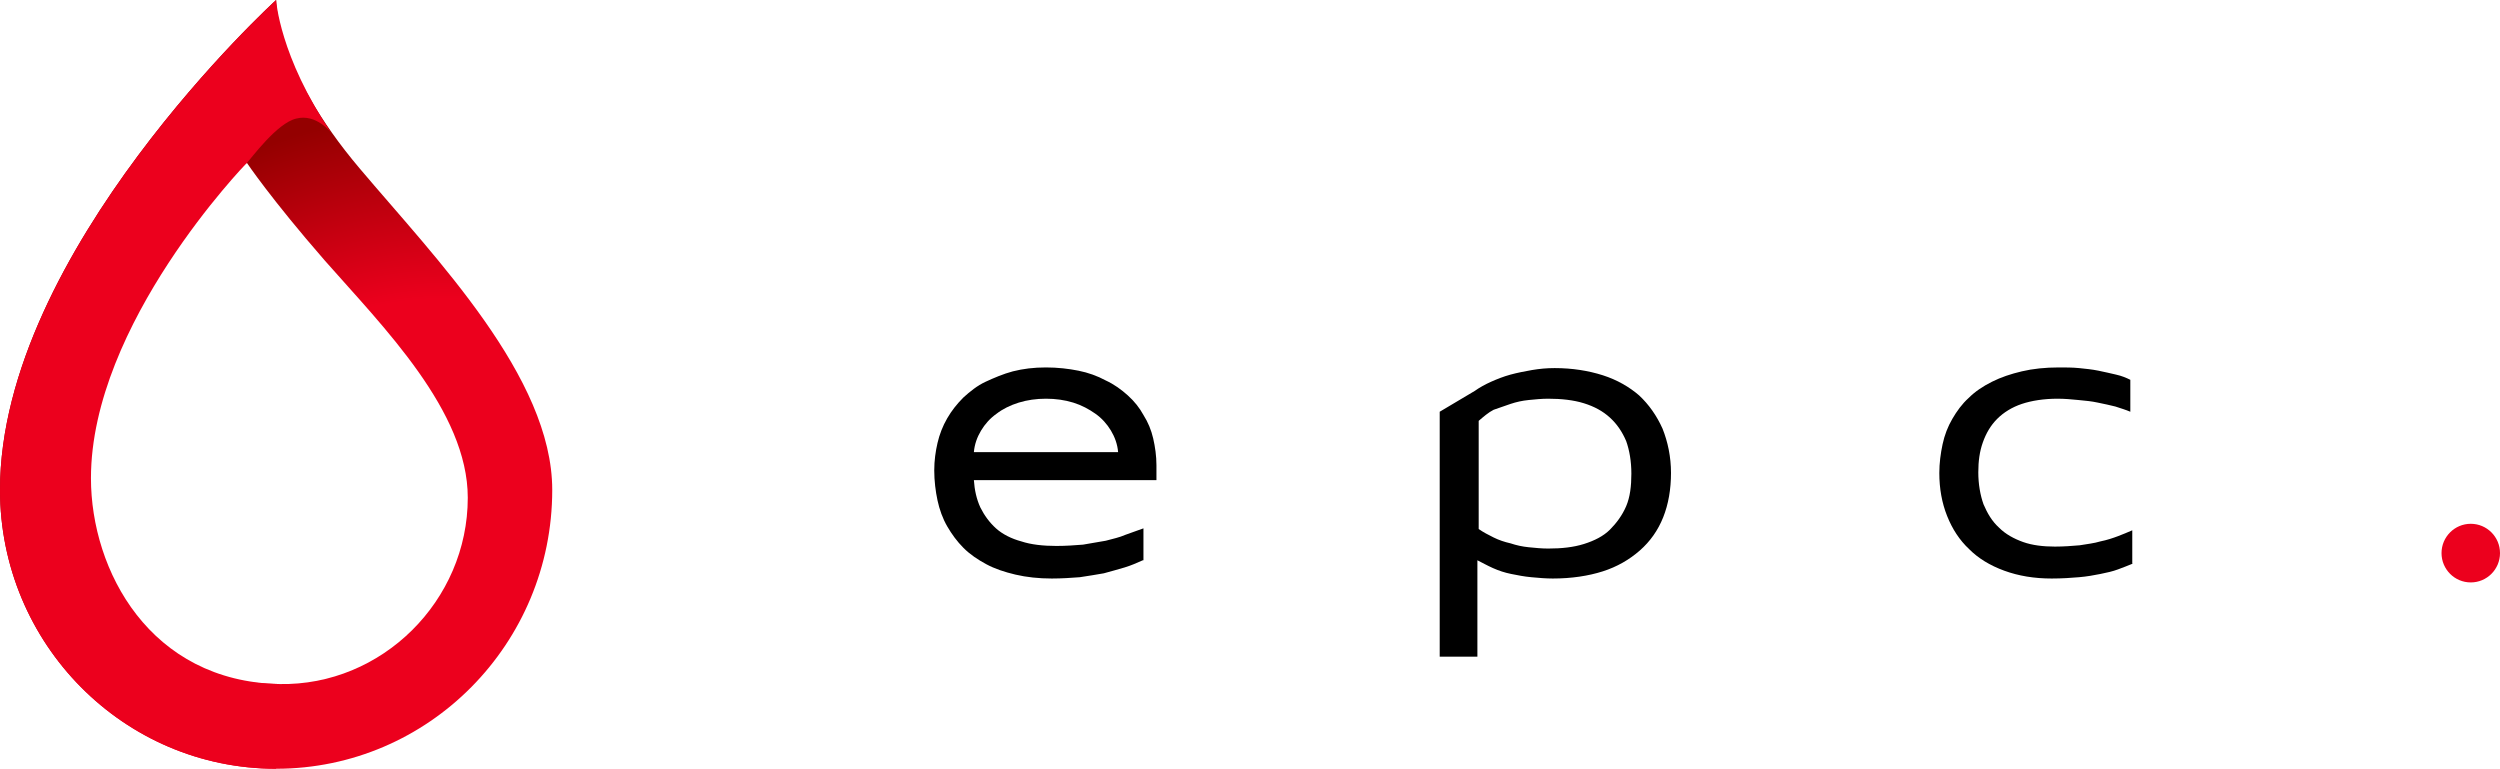
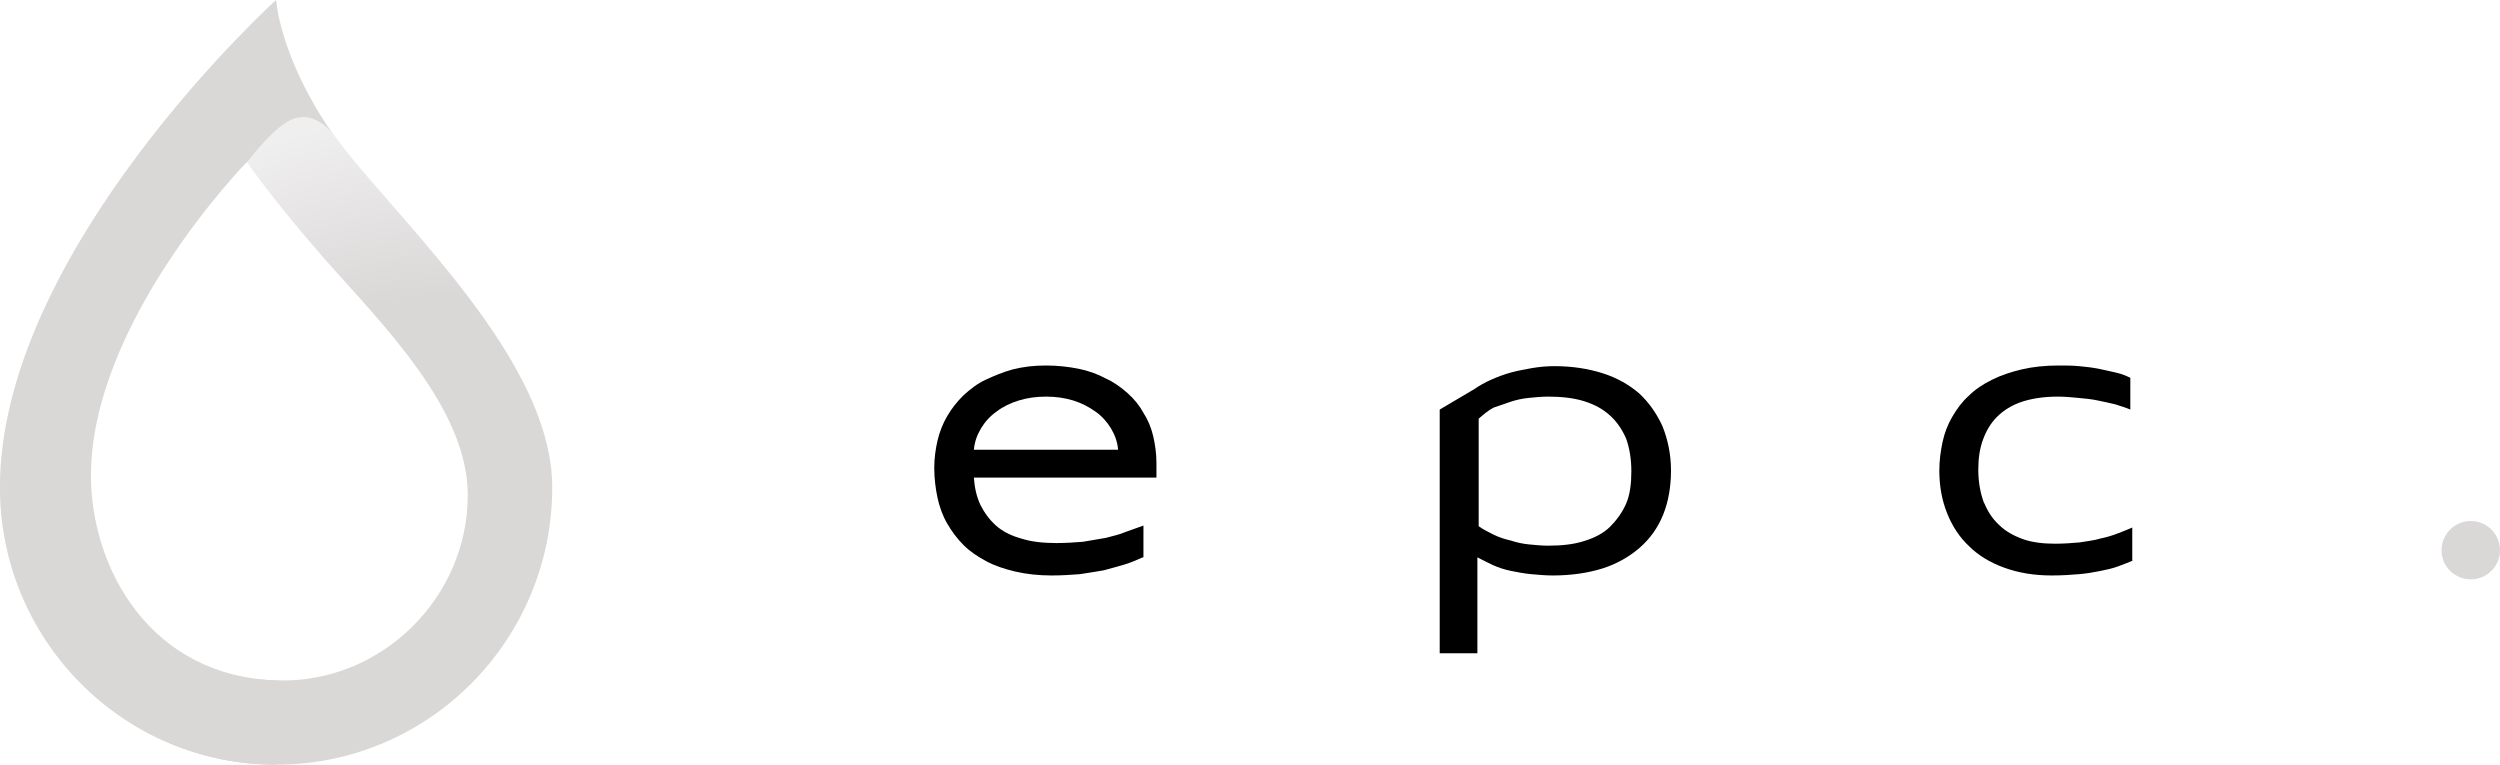
- <svg xmlns="http://www.w3.org/2000/svg" width="400" height="123" viewBox="0 0 400 123" fill="none">
-   <path fill-rule="evenodd" clip-rule="evenodd" d="M44.179 0C44.179 0 43.971 10.945 57.588 26.997C69.647 41.278 88.358 60.353 88.358 78.386C88.358 102.986 68.607 123 44.179 123C19.75 123 0 102.986 0 78.386C0 40.236 44.179 0 44.179 0ZM39.501 26.059C39.501 26.059 43.347 31.792 51.975 41.695C61.331 52.327 74.844 65.774 74.844 79.637C74.844 96.107 61.123 109.762 44.699 109.449C24.012 109.032 11.123 98.4 11.123 74.842C11.123 44.405 39.501 26.059 39.501 26.059Z" fill="url(#paint0_radial)" />
-   <path fill-rule="evenodd" clip-rule="evenodd" d="M44.699 109.449C24.012 109.032 14.553 91.312 14.553 76.51C14.553 51.806 39.293 26.268 39.501 26.059C40.229 25.33 44.283 19.701 47.401 18.971C50.624 18.137 53.015 21.264 53.015 21.264C44.699 8.964 44.179 0 44.179 0C44.179 0 0 40.236 0 78.386C0 102.986 19.75 123 44.179 123L44.699 109.449Z" fill="#EC001D" />
-   <path d="M182.848 89.644C181.913 90.061 180.977 90.478 179.938 90.791C178.898 91.103 177.755 91.416 176.611 91.729C175.468 91.937 174.116 92.146 172.765 92.354C171.414 92.459 169.854 92.563 168.295 92.563C166.216 92.563 164.241 92.354 162.474 91.937C160.707 91.52 159.148 90.999 157.796 90.269C156.445 89.54 155.198 88.706 154.158 87.664C153.119 86.621 152.287 85.475 151.559 84.224C150.832 82.973 150.312 81.514 150 80.054C149.688 78.595 149.48 76.927 149.48 75.259C149.48 73.696 149.688 72.236 150 70.881C150.312 69.526 150.832 68.171 151.559 66.92C152.287 65.669 153.119 64.627 154.158 63.585C155.198 62.647 156.341 61.709 157.692 61.083C159.044 60.458 160.499 59.832 162.058 59.415C163.721 58.998 165.385 58.79 167.36 58.79C169.231 58.79 170.998 58.998 172.557 59.311C174.116 59.624 175.572 60.145 176.923 60.875C178.274 61.5 179.418 62.334 180.457 63.272C181.497 64.21 182.328 65.252 182.952 66.399C183.68 67.546 184.2 68.797 184.511 70.152C184.823 71.507 185.031 72.966 185.031 74.425C185.031 74.634 185.031 74.842 185.031 75.051C185.031 75.259 185.031 75.468 185.031 75.676C185.031 75.885 185.031 76.093 185.031 76.302C185.031 76.51 185.031 76.614 185.031 76.823H155.821C155.925 78.386 156.237 79.846 156.861 81.201C157.484 82.452 158.316 83.598 159.356 84.536C160.395 85.475 161.85 86.204 163.41 86.621C164.969 87.142 166.944 87.351 169.023 87.351C170.582 87.351 171.933 87.247 173.285 87.142C174.532 86.934 175.78 86.725 176.923 86.517C178.067 86.204 179.106 85.996 180.042 85.579C180.977 85.266 182.017 84.849 182.952 84.536V89.644H182.848ZM178.898 72.341C178.794 71.09 178.378 69.943 177.755 68.901C177.131 67.859 176.299 66.92 175.26 66.191C174.22 65.461 173.077 64.836 171.726 64.419C170.374 64.002 168.919 63.793 167.36 63.793C165.8 63.793 164.345 64.002 162.994 64.419C161.642 64.836 160.395 65.461 159.459 66.191C158.42 66.92 157.588 67.859 156.965 68.901C156.341 69.943 155.925 71.09 155.821 72.341H178.898Z" fill="black" />
-   <path d="M230.353 105.071V65.878L235.967 62.542C236.694 62.021 237.63 61.5 238.566 61.083C239.501 60.666 240.541 60.249 241.684 59.936C242.827 59.624 243.971 59.415 245.114 59.207C246.362 58.998 247.505 58.894 248.753 58.894C251.559 58.894 254.158 59.311 256.445 60.041C258.732 60.77 260.707 61.917 262.266 63.272C263.825 64.731 265.073 66.503 266.008 68.588C266.84 70.673 267.36 73.07 267.36 75.676C267.36 78.282 266.944 80.68 266.112 82.764C265.281 84.849 264.033 86.621 262.37 88.081C260.707 89.54 258.732 90.686 256.445 91.416C254.158 92.146 251.455 92.563 248.441 92.563C247.297 92.563 246.154 92.459 245.01 92.354C243.867 92.25 242.827 92.041 241.788 91.833C240.748 91.625 239.813 91.312 238.877 90.895C237.942 90.478 237.214 90.061 236.383 89.644V105.071H230.353ZM236.59 84.641C237.318 85.162 238.15 85.579 238.981 85.996C239.813 86.413 240.748 86.725 241.684 86.934C242.62 87.247 243.555 87.455 244.595 87.559C245.634 87.664 246.674 87.768 247.713 87.768C249.896 87.768 251.767 87.559 253.43 87.038C255.094 86.517 256.549 85.787 257.588 84.745C258.628 83.703 259.563 82.452 260.187 80.992C260.811 79.533 261.019 77.761 261.019 75.781C261.019 73.8 260.707 72.028 260.187 70.569C259.563 69.109 258.732 67.859 257.588 66.816C256.445 65.774 255.094 65.044 253.43 64.523C251.767 64.002 249.792 63.793 247.713 63.793C246.674 63.793 245.634 63.898 244.595 64.002C243.555 64.106 242.62 64.314 241.684 64.627C240.748 64.94 239.917 65.252 238.981 65.565C238.15 65.982 237.318 66.712 236.59 67.337V84.641Z" fill="black" />
-   <path d="M341.268 90.165C340.541 90.478 339.709 90.791 338.877 91.103C338.046 91.416 337.11 91.625 336.071 91.833C335.031 92.041 333.888 92.25 332.64 92.354C331.393 92.459 329.938 92.563 328.274 92.563C325.468 92.563 322.973 92.146 320.686 91.312C318.399 90.478 316.528 89.331 315.073 87.872C313.514 86.413 312.37 84.641 311.538 82.556C310.707 80.471 310.291 78.178 310.291 75.676C310.291 74.113 310.499 72.549 310.811 71.09C311.123 69.63 311.642 68.275 312.37 67.025C313.098 65.774 313.929 64.627 314.969 63.689C316.008 62.647 317.256 61.813 318.711 61.083C320.166 60.353 321.726 59.832 323.493 59.415C325.26 58.998 327.235 58.79 329.418 58.79C330.457 58.79 331.601 58.79 332.64 58.894C333.68 58.998 334.719 59.102 335.759 59.311C336.798 59.52 337.63 59.728 338.565 59.936C339.501 60.145 340.229 60.458 340.852 60.77V65.878C340.125 65.565 339.397 65.357 338.462 65.044C337.63 64.836 336.694 64.627 335.655 64.419C334.719 64.21 333.68 64.106 332.536 64.002C331.497 63.898 330.353 63.793 329.21 63.793C327.027 63.793 325.052 64.106 323.493 64.627C321.933 65.148 320.582 65.982 319.543 67.025C318.503 68.067 317.775 69.318 317.256 70.777C316.736 72.236 316.528 73.8 316.528 75.572C316.528 77.448 316.84 79.22 317.36 80.68C317.983 82.139 318.711 83.39 319.854 84.432C320.894 85.475 322.245 86.204 323.701 86.725C325.156 87.247 326.923 87.455 328.794 87.455C330.249 87.455 331.497 87.351 332.744 87.247C333.992 87.038 335.031 86.934 336.071 86.621C337.11 86.413 338.046 86.1 338.877 85.787C339.709 85.475 340.437 85.162 341.164 84.849V90.165H341.268Z" fill="black" />
-   <path d="M395.322 93.188C397.906 93.188 400 91.088 400 88.498C400 85.907 397.906 83.807 395.322 83.807C392.739 83.807 390.644 85.907 390.644 88.498C390.644 91.088 392.739 93.188 395.322 93.188Z" fill="#EC001D" />
+ <svg xmlns="http://www.w3.org/2000/svg" width="85" height="26" viewBox="0 0 85 26" fill="none">
+   <path fill-rule="evenodd" clip-rule="evenodd" d="M9.388 0C9.388 0 9.344 2.314 12.238 5.707C14.8 8.725 18.776 12.758 18.776 16.57C18.776 21.77 14.579 26 9.388 26C4.197 26 0 21.77 0 16.57C0 8.505 9.388 0 9.388 0ZM8.394 5.508C8.394 5.508 9.211 6.72 11.045 8.814C13.033 11.061 15.904 13.903 15.904 16.834C15.904 20.315 12.989 23.202 9.498 23.136C5.103 23.047 2.364 20.8 2.364 15.82C2.364 9.386 8.394 5.508 8.394 5.508Z" fill="url(#grey_radial)" />
+   <path fill-rule="evenodd" clip-rule="evenodd" d="M9.498 23.136C5.103 23.047 3.093 19.302 3.093 16.173C3.093 10.951 8.35 5.553 8.394 5.508C8.549 5.354 9.41 4.164 10.073 4.01C10.758 3.834 11.266 4.495 11.266 4.495C9.498 1.895 9.388 0 9.388 0C9.388 0 0 8.505 0 16.57C0 21.77 4.197 26 9.388 26L9.498 23.136Z" fill="#DAD7D7" />
+   <path d="M38.855 18.949C38.656 19.037 38.458 19.125 38.237 19.192C38.016 19.258 37.773 19.324 37.53 19.39C37.287 19.434 37 19.478 36.712 19.522C36.425 19.544 36.094 19.566 35.763 19.566C35.321 19.566 34.901 19.522 34.526 19.434C34.15 19.346 33.819 19.236 33.532 19.081C33.245 18.927 32.979 18.751 32.758 18.53C32.538 18.31 32.361 18.068 32.206 17.803C32.052 17.539 31.941 17.23 31.875 16.922C31.809 16.614 31.765 16.261 31.765 15.909C31.765 15.578 31.809 15.27 31.875 14.983C31.941 14.697 32.052 14.41 32.206 14.146C32.361 13.881 32.538 13.661 32.758 13.441C32.979 13.242 33.222 13.044 33.51 12.912C33.797 12.78 34.106 12.648 34.437 12.559C34.791 12.471 35.144 12.427 35.564 12.427C35.962 12.427 36.337 12.471 36.668 12.537C37 12.603 37.309 12.714 37.596 12.868C37.883 13 38.126 13.176 38.347 13.375C38.568 13.573 38.745 13.793 38.877 14.036C39.032 14.278 39.142 14.542 39.209 14.829C39.275 15.115 39.319 15.424 39.319 15.732C39.319 15.776 39.319 15.82 39.319 15.864C39.319 15.909 39.319 15.953 39.319 15.997C39.319 16.041 39.319 16.085 39.319 16.129C39.319 16.173 39.319 16.195 39.319 16.239H33.112C33.134 16.57 33.2 16.878 33.333 17.164C33.465 17.429 33.642 17.671 33.863 17.869C34.084 18.068 34.393 18.222 34.724 18.31C35.056 18.42 35.475 18.464 35.917 18.464C36.249 18.464 36.536 18.442 36.823 18.42C37.088 18.376 37.353 18.332 37.596 18.288C37.839 18.222 38.06 18.178 38.259 18.09C38.458 18.024 38.678 17.936 38.877 17.869V18.949H38.855ZM38.016 15.292C37.994 15.027 37.905 14.785 37.773 14.564C37.64 14.344 37.464 14.146 37.243 13.992C37.022 13.837 36.779 13.705 36.492 13.617C36.205 13.529 35.895 13.485 35.564 13.485C35.233 13.485 34.923 13.529 34.636 13.617C34.349 13.705 34.084 13.837 33.885 13.992C33.664 14.146 33.487 14.344 33.355 14.564C33.222 14.785 33.134 15.027 33.112 15.292H38.016Z" fill="black" />
+   <path d="M48.95 22.21V13.925L50.143 13.22C50.297 13.11 50.496 13 50.695 12.912C50.894 12.824 51.115 12.736 51.358 12.669C51.601 12.603 51.844 12.559 52.087 12.515C52.352 12.471 52.595 12.449 52.86 12.449C53.456 12.449 54.008 12.537 54.495 12.692C54.98 12.846 55.4 13.088 55.731 13.375C56.063 13.683 56.328 14.058 56.527 14.498C56.703 14.939 56.814 15.446 56.814 15.997C56.814 16.547 56.725 17.054 56.549 17.495C56.372 17.936 56.107 18.31 55.754 18.619C55.4 18.927 54.98 19.169 54.495 19.324C54.008 19.478 53.434 19.566 52.794 19.566C52.551 19.566 52.308 19.544 52.065 19.522C51.822 19.5 51.601 19.456 51.38 19.412C51.159 19.368 50.96 19.302 50.761 19.214C50.563 19.125 50.408 19.037 50.231 18.949V22.21H48.95ZM50.275 17.892C50.43 18.002 50.607 18.09 50.783 18.178C50.96 18.266 51.159 18.332 51.358 18.376C51.557 18.442 51.755 18.486 51.976 18.509C52.197 18.53 52.418 18.553 52.639 18.553C53.103 18.553 53.501 18.509 53.854 18.398C54.207 18.288 54.517 18.134 54.737 17.914C54.958 17.693 55.157 17.429 55.29 17.12C55.422 16.812 55.466 16.437 55.466 16.019C55.466 15.6 55.4 15.226 55.29 14.917C55.157 14.608 54.98 14.344 54.737 14.124C54.495 13.903 54.207 13.749 53.854 13.639C53.501 13.529 53.081 13.485 52.639 13.485C52.418 13.485 52.197 13.507 51.976 13.529C51.755 13.551 51.557 13.595 51.358 13.661C51.159 13.727 50.982 13.793 50.783 13.859C50.607 13.947 50.43 14.102 50.275 14.234V17.892Z" fill="black" />
+   <path d="M72.519 19.059C72.365 19.125 72.188 19.192 72.011 19.258C71.835 19.324 71.636 19.368 71.415 19.412C71.194 19.456 70.951 19.5 70.686 19.522C70.421 19.544 70.112 19.566 69.758 19.566C69.162 19.566 68.632 19.478 68.146 19.302C67.66 19.125 67.262 18.883 66.953 18.575C66.622 18.266 66.379 17.892 66.202 17.451C66.025 17.01 65.937 16.526 65.937 15.997C65.937 15.666 65.981 15.336 66.047 15.027C66.114 14.719 66.224 14.432 66.379 14.168C66.533 13.903 66.71 13.661 66.931 13.463C67.152 13.242 67.417 13.066 67.726 12.912C68.035 12.758 68.367 12.648 68.742 12.559C69.118 12.471 69.537 12.427 70.001 12.427C70.222 12.427 70.465 12.427 70.686 12.449C70.907 12.471 71.128 12.493 71.349 12.537C71.57 12.581 71.746 12.626 71.945 12.669C72.144 12.714 72.299 12.78 72.431 12.846V13.925C72.276 13.859 72.122 13.815 71.923 13.749C71.746 13.705 71.547 13.661 71.327 13.617C71.128 13.573 70.907 13.551 70.664 13.529C70.443 13.507 70.2 13.485 69.957 13.485C69.493 13.485 69.073 13.551 68.742 13.661C68.411 13.771 68.124 13.947 67.903 14.168C67.682 14.388 67.527 14.653 67.417 14.961C67.306 15.27 67.262 15.6 67.262 15.975C67.262 16.371 67.329 16.746 67.439 17.054C67.571 17.363 67.726 17.627 67.969 17.848C68.19 18.068 68.477 18.222 68.786 18.332C69.096 18.442 69.471 18.486 69.869 18.486C70.178 18.486 70.443 18.464 70.708 18.442C70.973 18.398 71.194 18.376 71.415 18.31C71.636 18.266 71.835 18.2 72.011 18.134C72.188 18.068 72.343 18.002 72.497 17.936V19.059H72.519Z" fill="black" />
+   <path d="M84.006 19.698C84.555 19.698 85 19.254 85 18.707C85 18.159 84.555 17.715 84.006 17.715C83.457 17.715 83.012 18.159 83.012 18.707C83.012 19.254 83.457 19.698 84.006 19.698Z" fill="#DAD7D7" />
  <defs>
-     <radialGradient id="paint0_radial" cx="0" cy="0" r="1" gradientUnits="userSpaceOnUse" gradientTransform="translate(70.9461 96.9457) rotate(-23.9682) scale(79.1972 78.9709)">
+     <radialGradient id="color_radial" cx="0" cy="0" r="1" gradientUnits="userSpaceOnUse" gradientTransform="translate(15.0761 20.4926) rotate(-23.8562) scale(16.8148 16.7075)">
      <stop offset="0.621" stop-color="#EC001D" />
      <stop offset="1" stop-color="#940000" />
    </radialGradient>
+     <radialGradient id="grey_radial" cx="0" cy="0" r="1" gradientUnits="userSpaceOnUse" gradientTransform="translate(15.0761 20.4926) rotate(-23.8562) scale(16.8148 16.7075)">
+       <stop offset="0.621" stop-color="#DAD7D7" />
+       <stop offset="1" stop-color="#F0EFEF" />
+     </radialGradient>
  </defs>
</svg>
